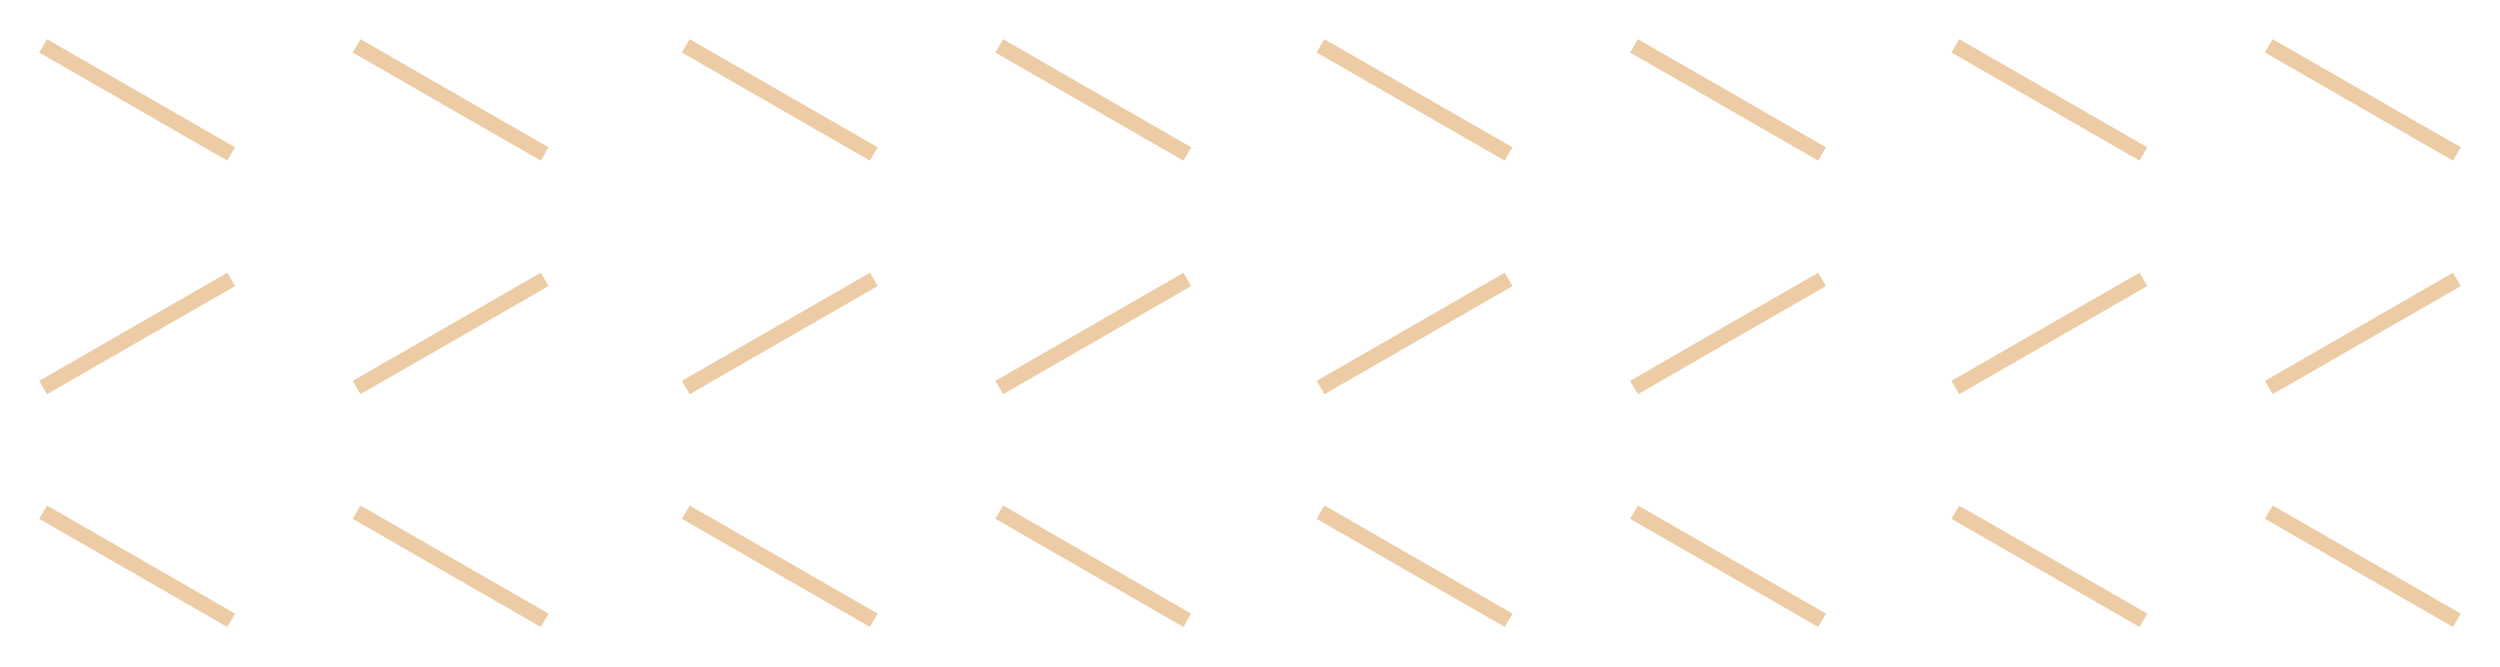
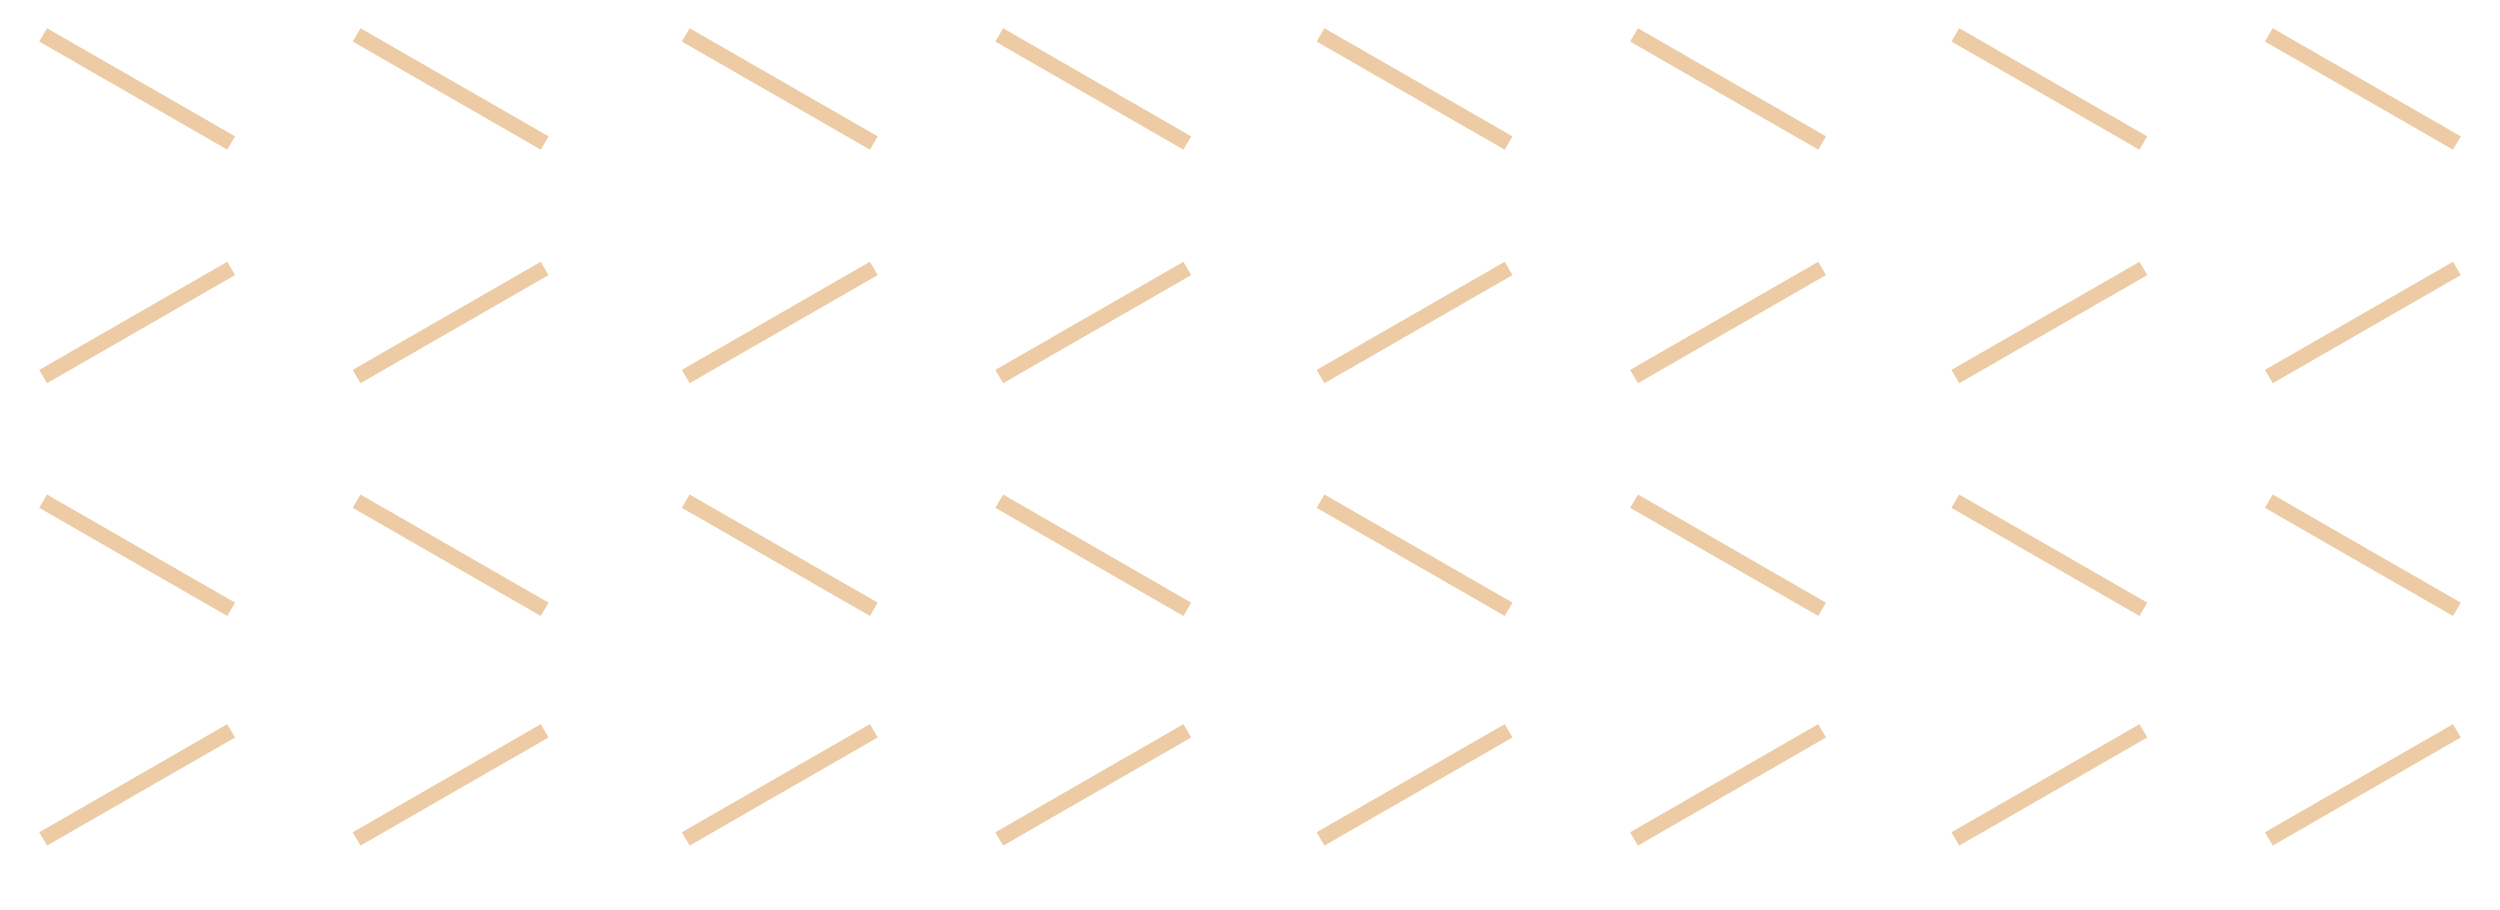
- <svg xmlns="http://www.w3.org/2000/svg" viewBox="0 0 319 85">
+ <svg xmlns="http://www.w3.org/2000/svg" viewBox="0 0 319 116">
  <style type="text/css">.st0{fill:#EDCCA5;}</style>
-   <path class="st0" d="M273,20.5L249,6.7l1-1.7l24,13.8L273,20.5z M313,20.5L289,6.7l1-1.7l24,13.8L313,20.5z M273,80l-24-13.8l1-1.7  l24,13.8L273,80z M313,80l-24-13.8l1-1.7l24,13.8L313,80z M289,48.6l24-13.8l1,1.7l-24,13.8L289,48.6z M249,48.6l24-13.8l1,1.7  l-24,13.8L249,48.6z M192,20.5L168,6.7l1-1.7l24,13.8L192,20.5z M232,20.5L208,6.7l1-1.7l24,13.8L232,20.5z M192,80l-24-13.8l1-1.7  l24,13.8L192,80z M232,80l-24-13.8l1-1.7l24,13.8L232,80z M208,48.6l24-13.8l1,1.7l-24,13.8L208,48.6z M168,48.6l24-13.8l1,1.7  l-24,13.8L168,48.6z M111,20.5L87,6.7L88,5l24,13.8L111,20.5z M151,20.5L127,6.7l1-1.7l24,13.8L151,20.5z M111,80L87,66.2l1-1.7  l24,13.8L111,80z M151,80l-24-13.8l1-1.7l24,13.8L151,80z M127,48.6l24-13.8l1,1.7l-24,13.8L127,48.6z M87,48.6l24-13.8l1,1.7  L88,50.3L87,48.6z M29,20.5L5,6.7L6,5l24,13.8L29,20.5z M69,20.5L45,6.7L46,5l24,13.8L69,20.5z M29,80L5,66.2l1-1.7l24,13.8L29,80z   M69,80L45,66.2l1-1.7l24,13.8L69,80z M45,48.6l24-13.8l1,1.7L46,50.3L45,48.6z M5,48.6l24-13.8l1,1.7L6,50.3L5,48.6z" />
+   <path class="st0" d="M273,19.1L249,5.3l1-1.7l24,13.8L273,19.1z M313,19.1L289,5.3l1-1.7l24,13.8L313,19.1z M273,78.6l-24-13.8  l1-1.7l24,13.8L273,78.6z M313,78.6l-24-13.8l1-1.7l24,13.8L313,78.6z M289,47.2l24-13.8l1,1.7l-24,13.8L289,47.2z M249,47.2  l24-13.8l1,1.7l-24,13.8L249,47.2z M192,19.1L168,5.3l1-1.7l24,13.8L192,19.1z M232,19.1L208,5.3l1-1.7l24,13.8L232,19.1z M192,78.6  l-24-13.8l1-1.7l24,13.8L192,78.6z M232,78.6l-24-13.8l1-1.7l24,13.8L232,78.6z M208,47.2l24-13.8l1,1.7l-24,13.8L208,47.2z   M168,47.2l24-13.8l1,1.7l-24,13.8L168,47.2z M111,19.1L87,5.3l1-1.7l24,13.8L111,19.1z M151,19.1L127,5.3l1-1.7l24,13.8L151,19.1z   M111,78.6L87,64.8l1-1.7l24,13.8L111,78.6z M151,78.6l-24-13.8l1-1.7l24,13.8L151,78.6z M127,47.2l24-13.8l1,1.7l-24,13.8L127,47.2  z M87,47.2l24-13.8l1,1.7L88,48.9L87,47.2z M29,19.1L5,5.3l1-1.7l24,13.8L29,19.1z M69,19.1L45,5.3l1-1.7l24,13.8L69,19.1z M29,78.6  L5,64.8l1-1.7l24,13.8L29,78.6z M69,78.6L45,64.8l1-1.7l24,13.8L69,78.6z M45,47.2l24-13.8l1,1.7L46,48.9L45,47.2z M5,47.2l24-13.8  l1,1.7L6,48.9L5,47.2z M289,106.2l24-13.8l1,1.7l-24,13.8L289,106.2z M249,106.2l24-13.8l1,1.7l-24,13.8L249,106.2z M208,106.2  l24-13.8l1,1.7l-24,13.8L208,106.2z M168,106.2l24-13.8l1,1.7l-24,13.8L168,106.2z M127,106.2l24-13.8l1,1.7l-24,13.8L127,106.2z   M87,106.2l24-13.8l1,1.7l-24,13.8L87,106.2z M45,106.2l24-13.8l1,1.7l-24,13.8L45,106.2z M5,106.2l24-13.8l1,1.7L6,107.9L5,106.2z" />
</svg>
